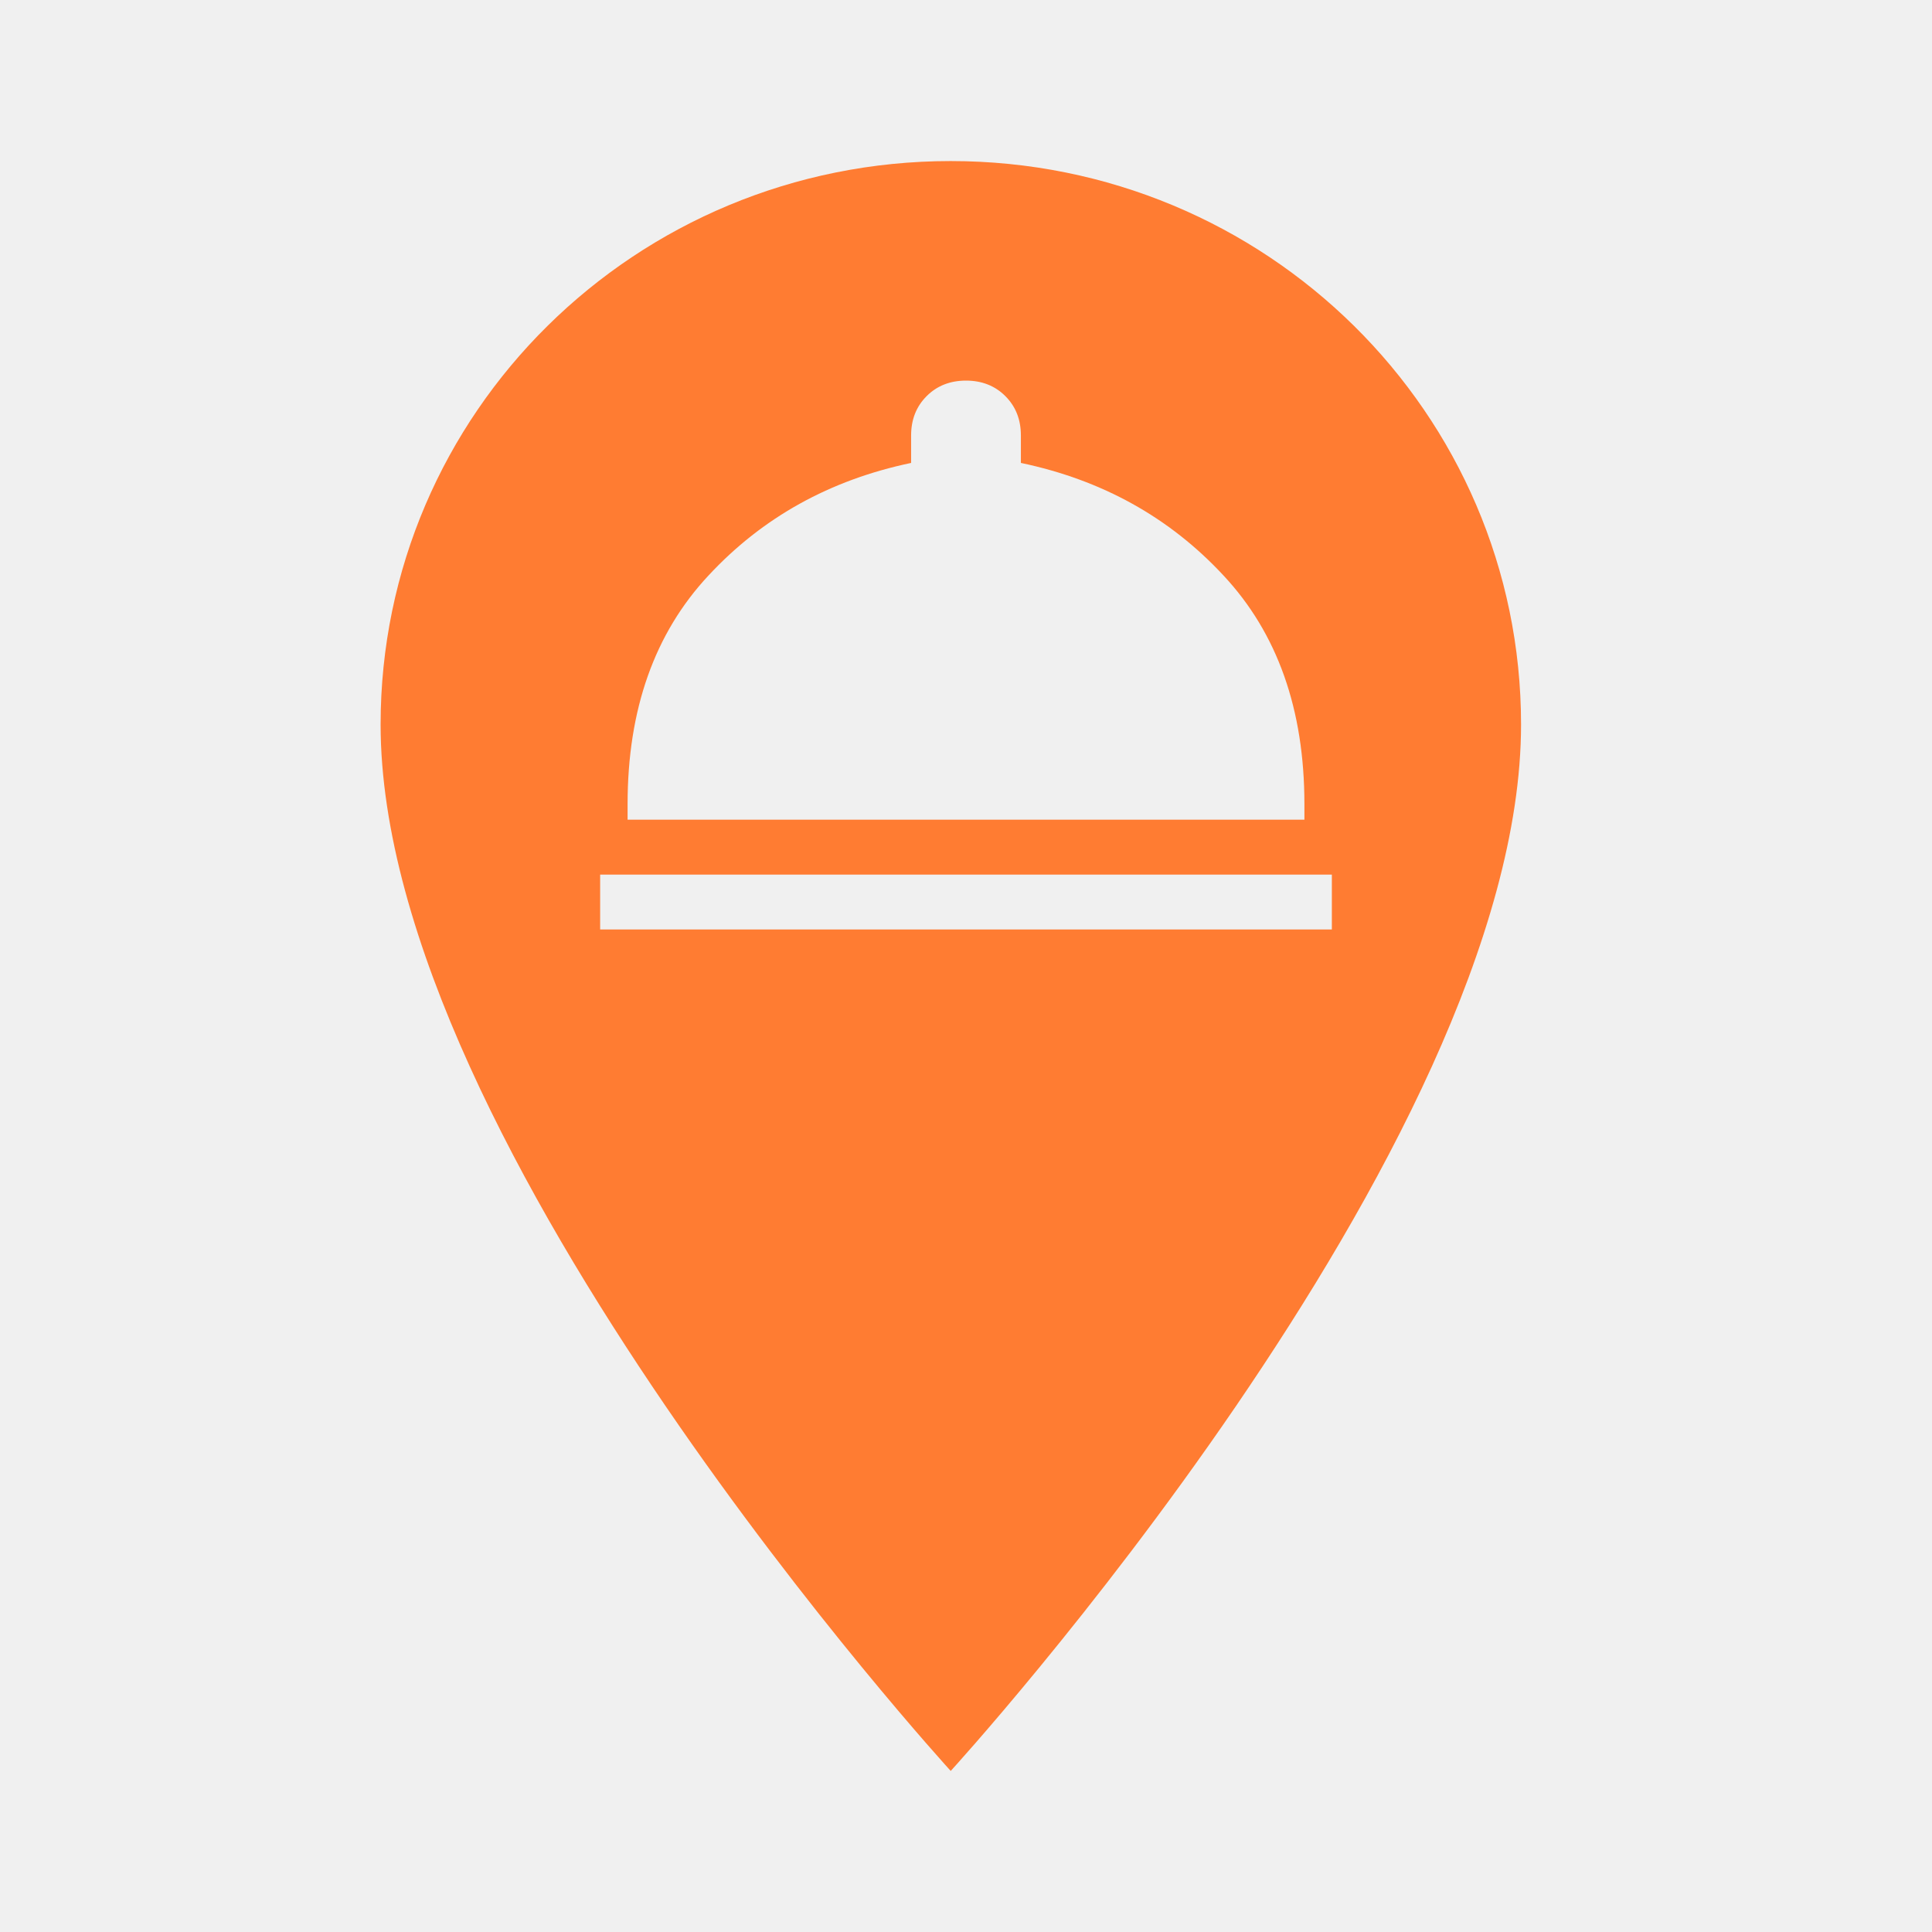
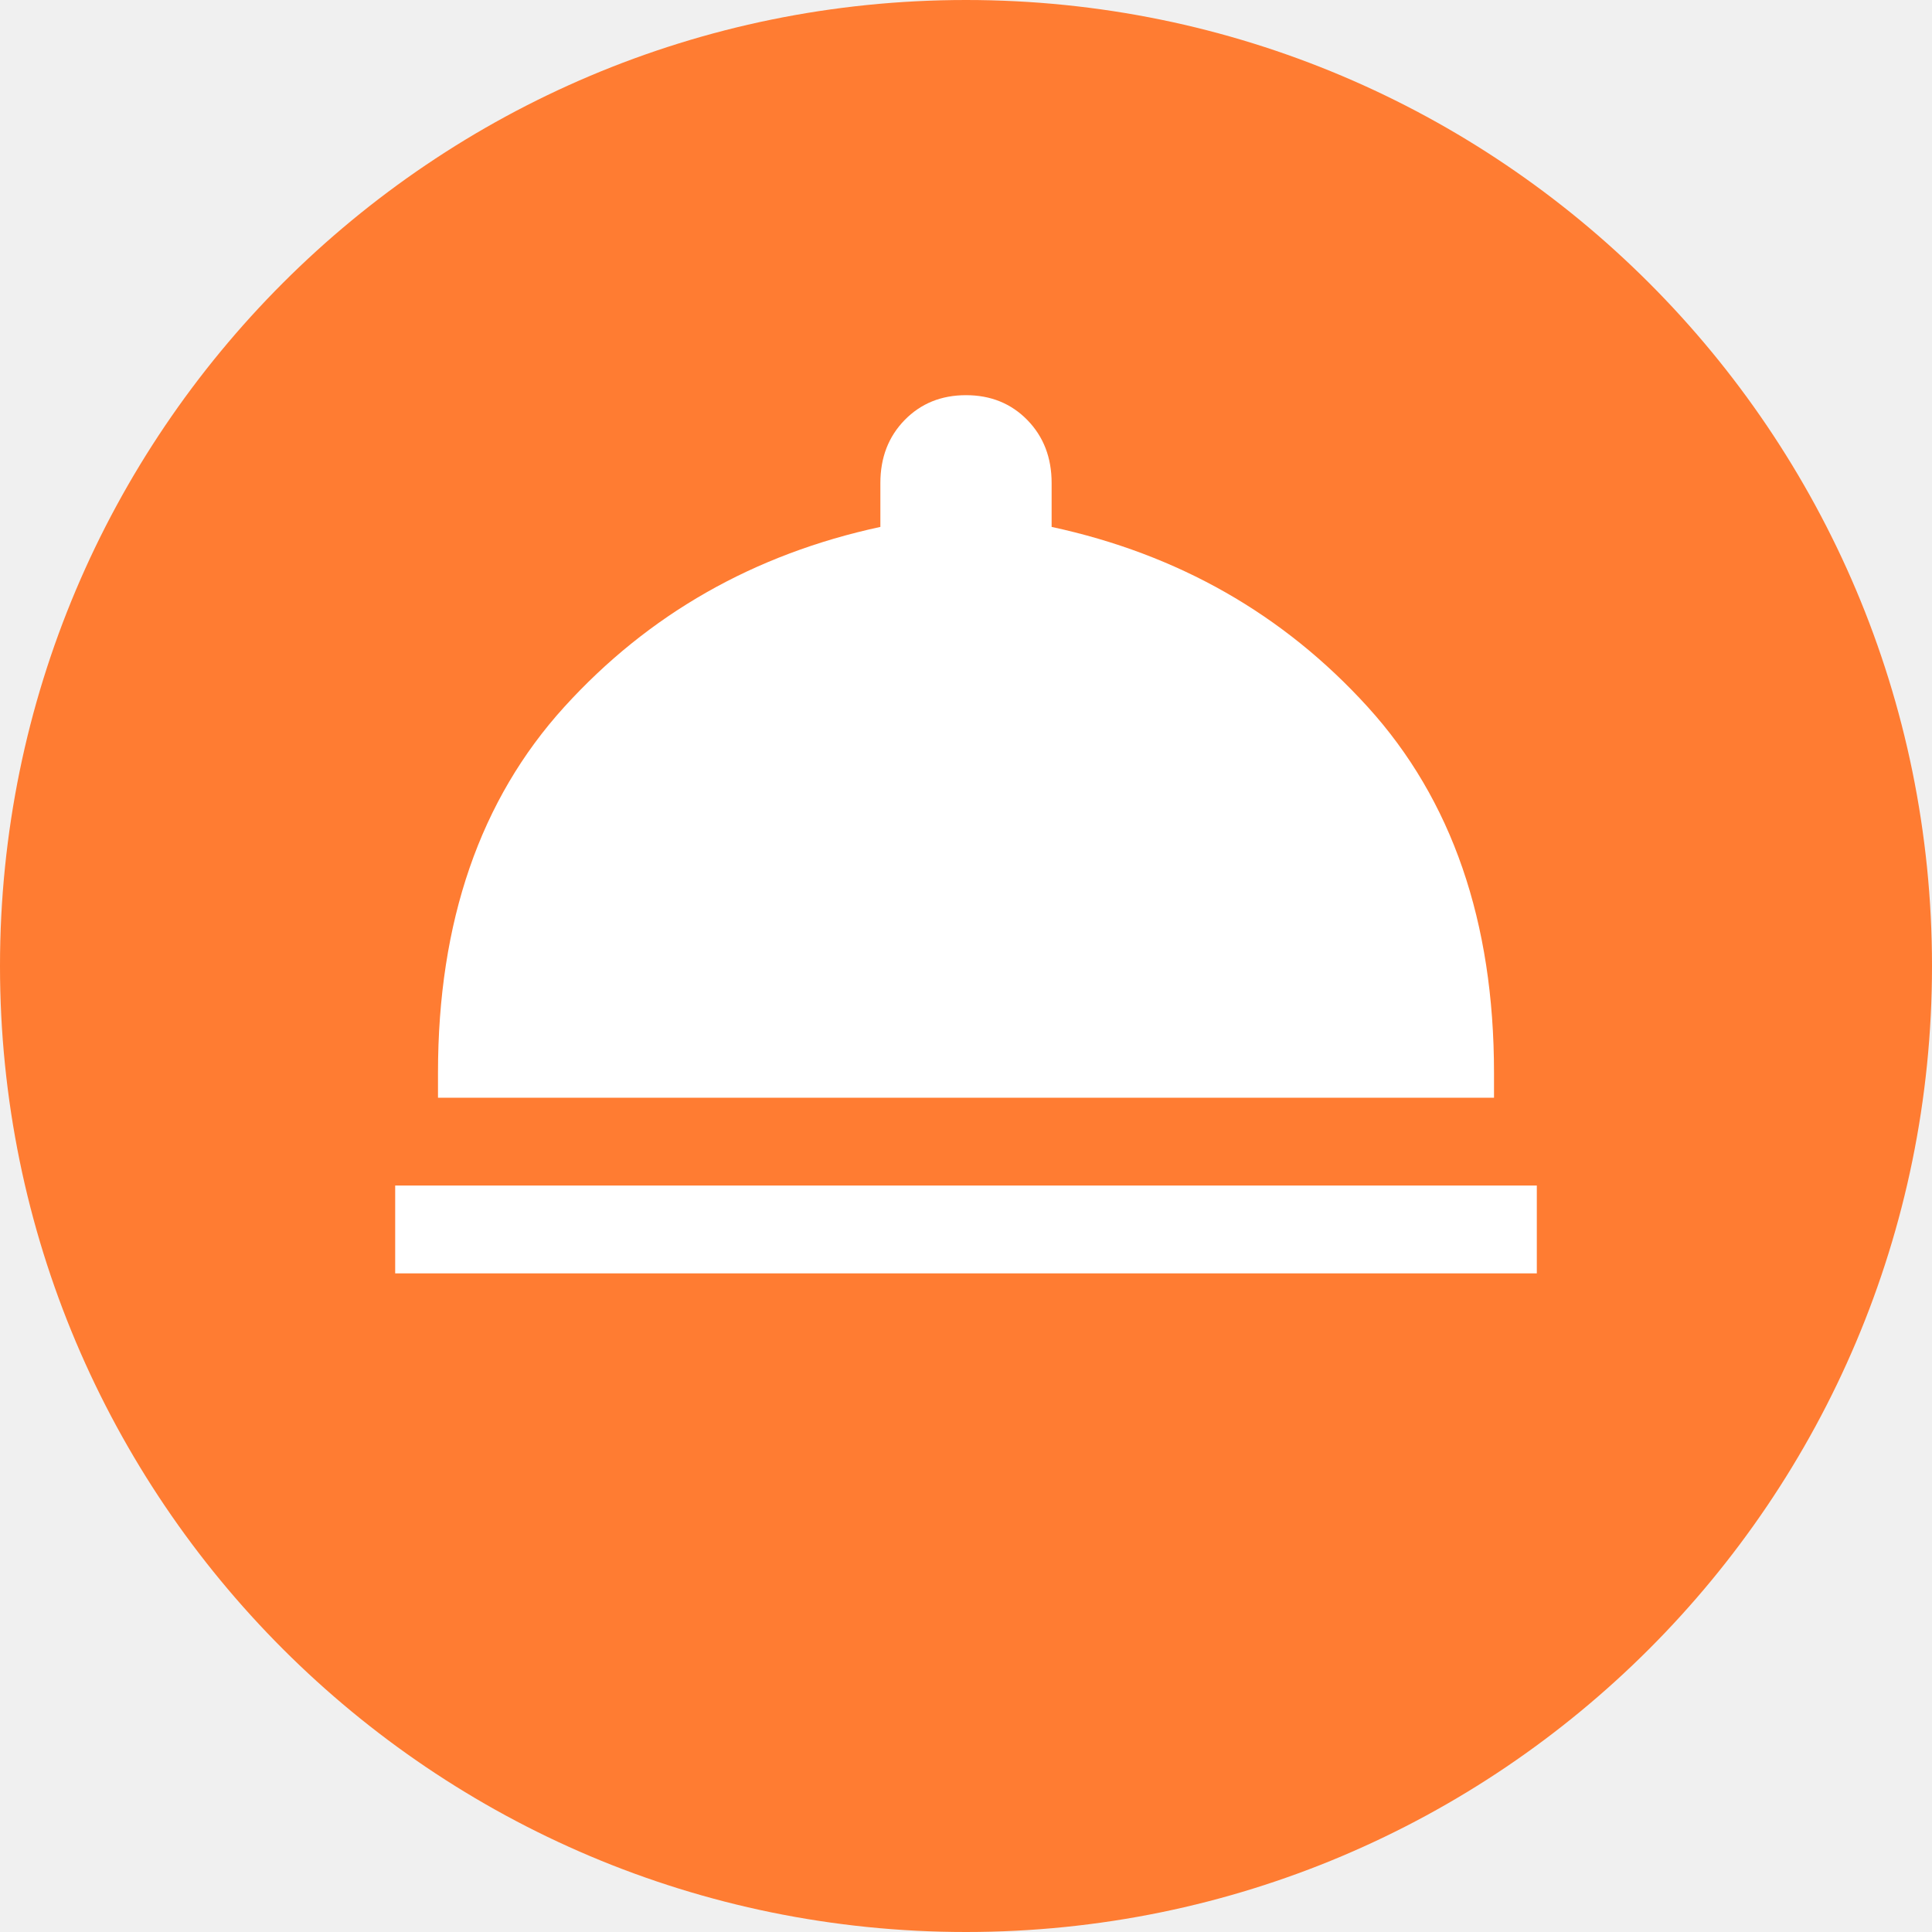
<svg xmlns="http://www.w3.org/2000/svg" viewBox="0 0 44 44" height="44" width="44">
  <rect fill="none" x="0" y="0" width="44" height="44" />
-   <path fill="#ff7c32" transform="translate(2 2)" d="M 19.652 1.668 C 12.473 1.668 6.668 7.406 6.668 14.5 C 6.668 24.125 19.652 38.332 19.652 38.332 C 19.652 38.332 32.641 24.125 32.641 14.5 C 32.641 7.406 26.832 1.668 19.652 1.668 Z M 19.652 1.668 M 11.668 19.168 L 11.668 17.918 L 28.332 17.918 L 28.332 19.168 Z M 12.293 16.668 L 12.293 16.312 C 12.293 14.16 12.906 12.422 14.137 11.105 C 15.363 9.785 16.902 8.93 18.75 8.543 L 18.75 7.918 C 18.75 7.555 18.867 7.258 19.105 7.02 C 19.34 6.785 19.641 6.668 20 6.668 C 20.359 6.668 20.66 6.785 20.895 7.02 C 21.133 7.258 21.25 7.555 21.25 7.918 L 21.25 8.543 C 23.098 8.93 24.637 9.785 25.863 11.105 C 27.094 12.422 27.707 14.16 27.707 16.312 L 27.707 16.668 Z M 12.293 16.668 " />
+   <rect x="0" y="0" width="44" height="44" rx="22" ry="22" fill="#ff7c32" />
+   <path fill="#fff" transform="translate(2 2)" d="M7 27V25H33V27H7ZM7.975 23V22.433C7.975 18.989 8.934 16.211 10.851 14.1C12.769 11.989 15.168 10.622 18.05 10V9C18.05 8.422 18.234 7.944 18.602 7.567C18.971 7.189 19.437 7 20 7C20.563 7 21.029 7.189 21.398 7.567C21.766 7.944 21.95 8.422 21.95 9V10C24.832 10.622 27.231 11.989 29.149 14.1C31.066 16.211 32.025 18.989 32.025 22.433V23H7.975Z" />
</svg>
